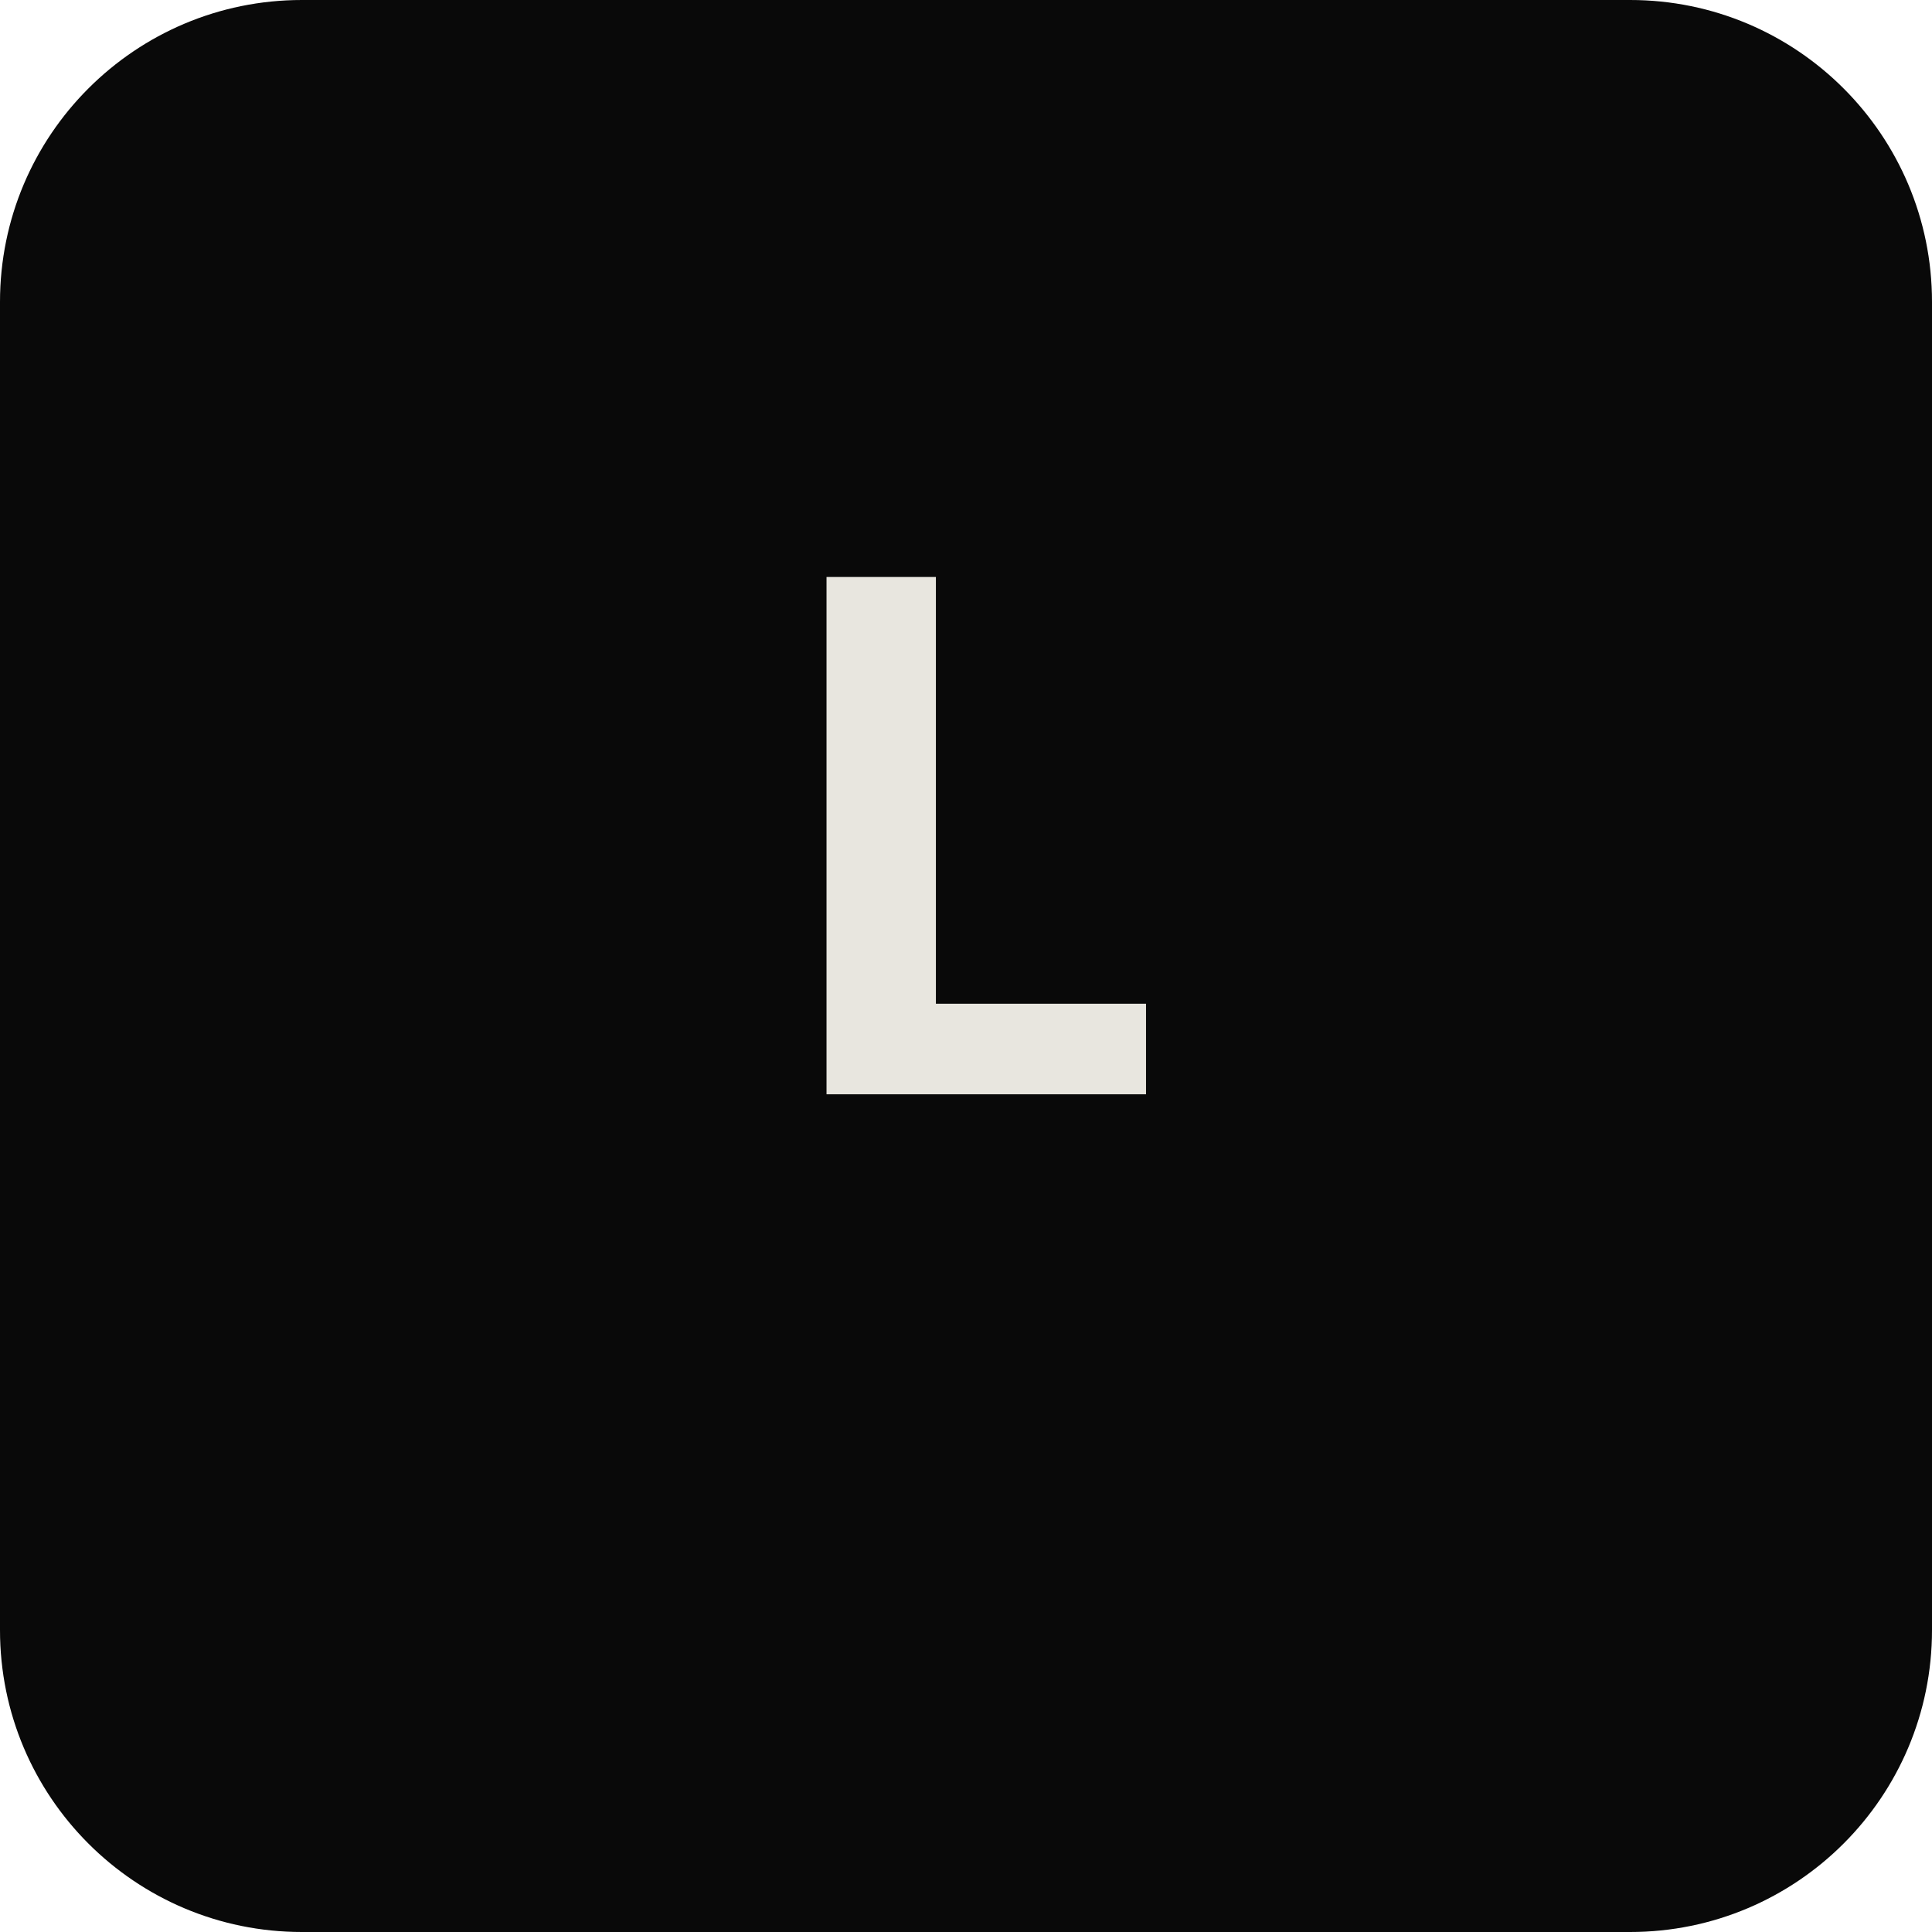
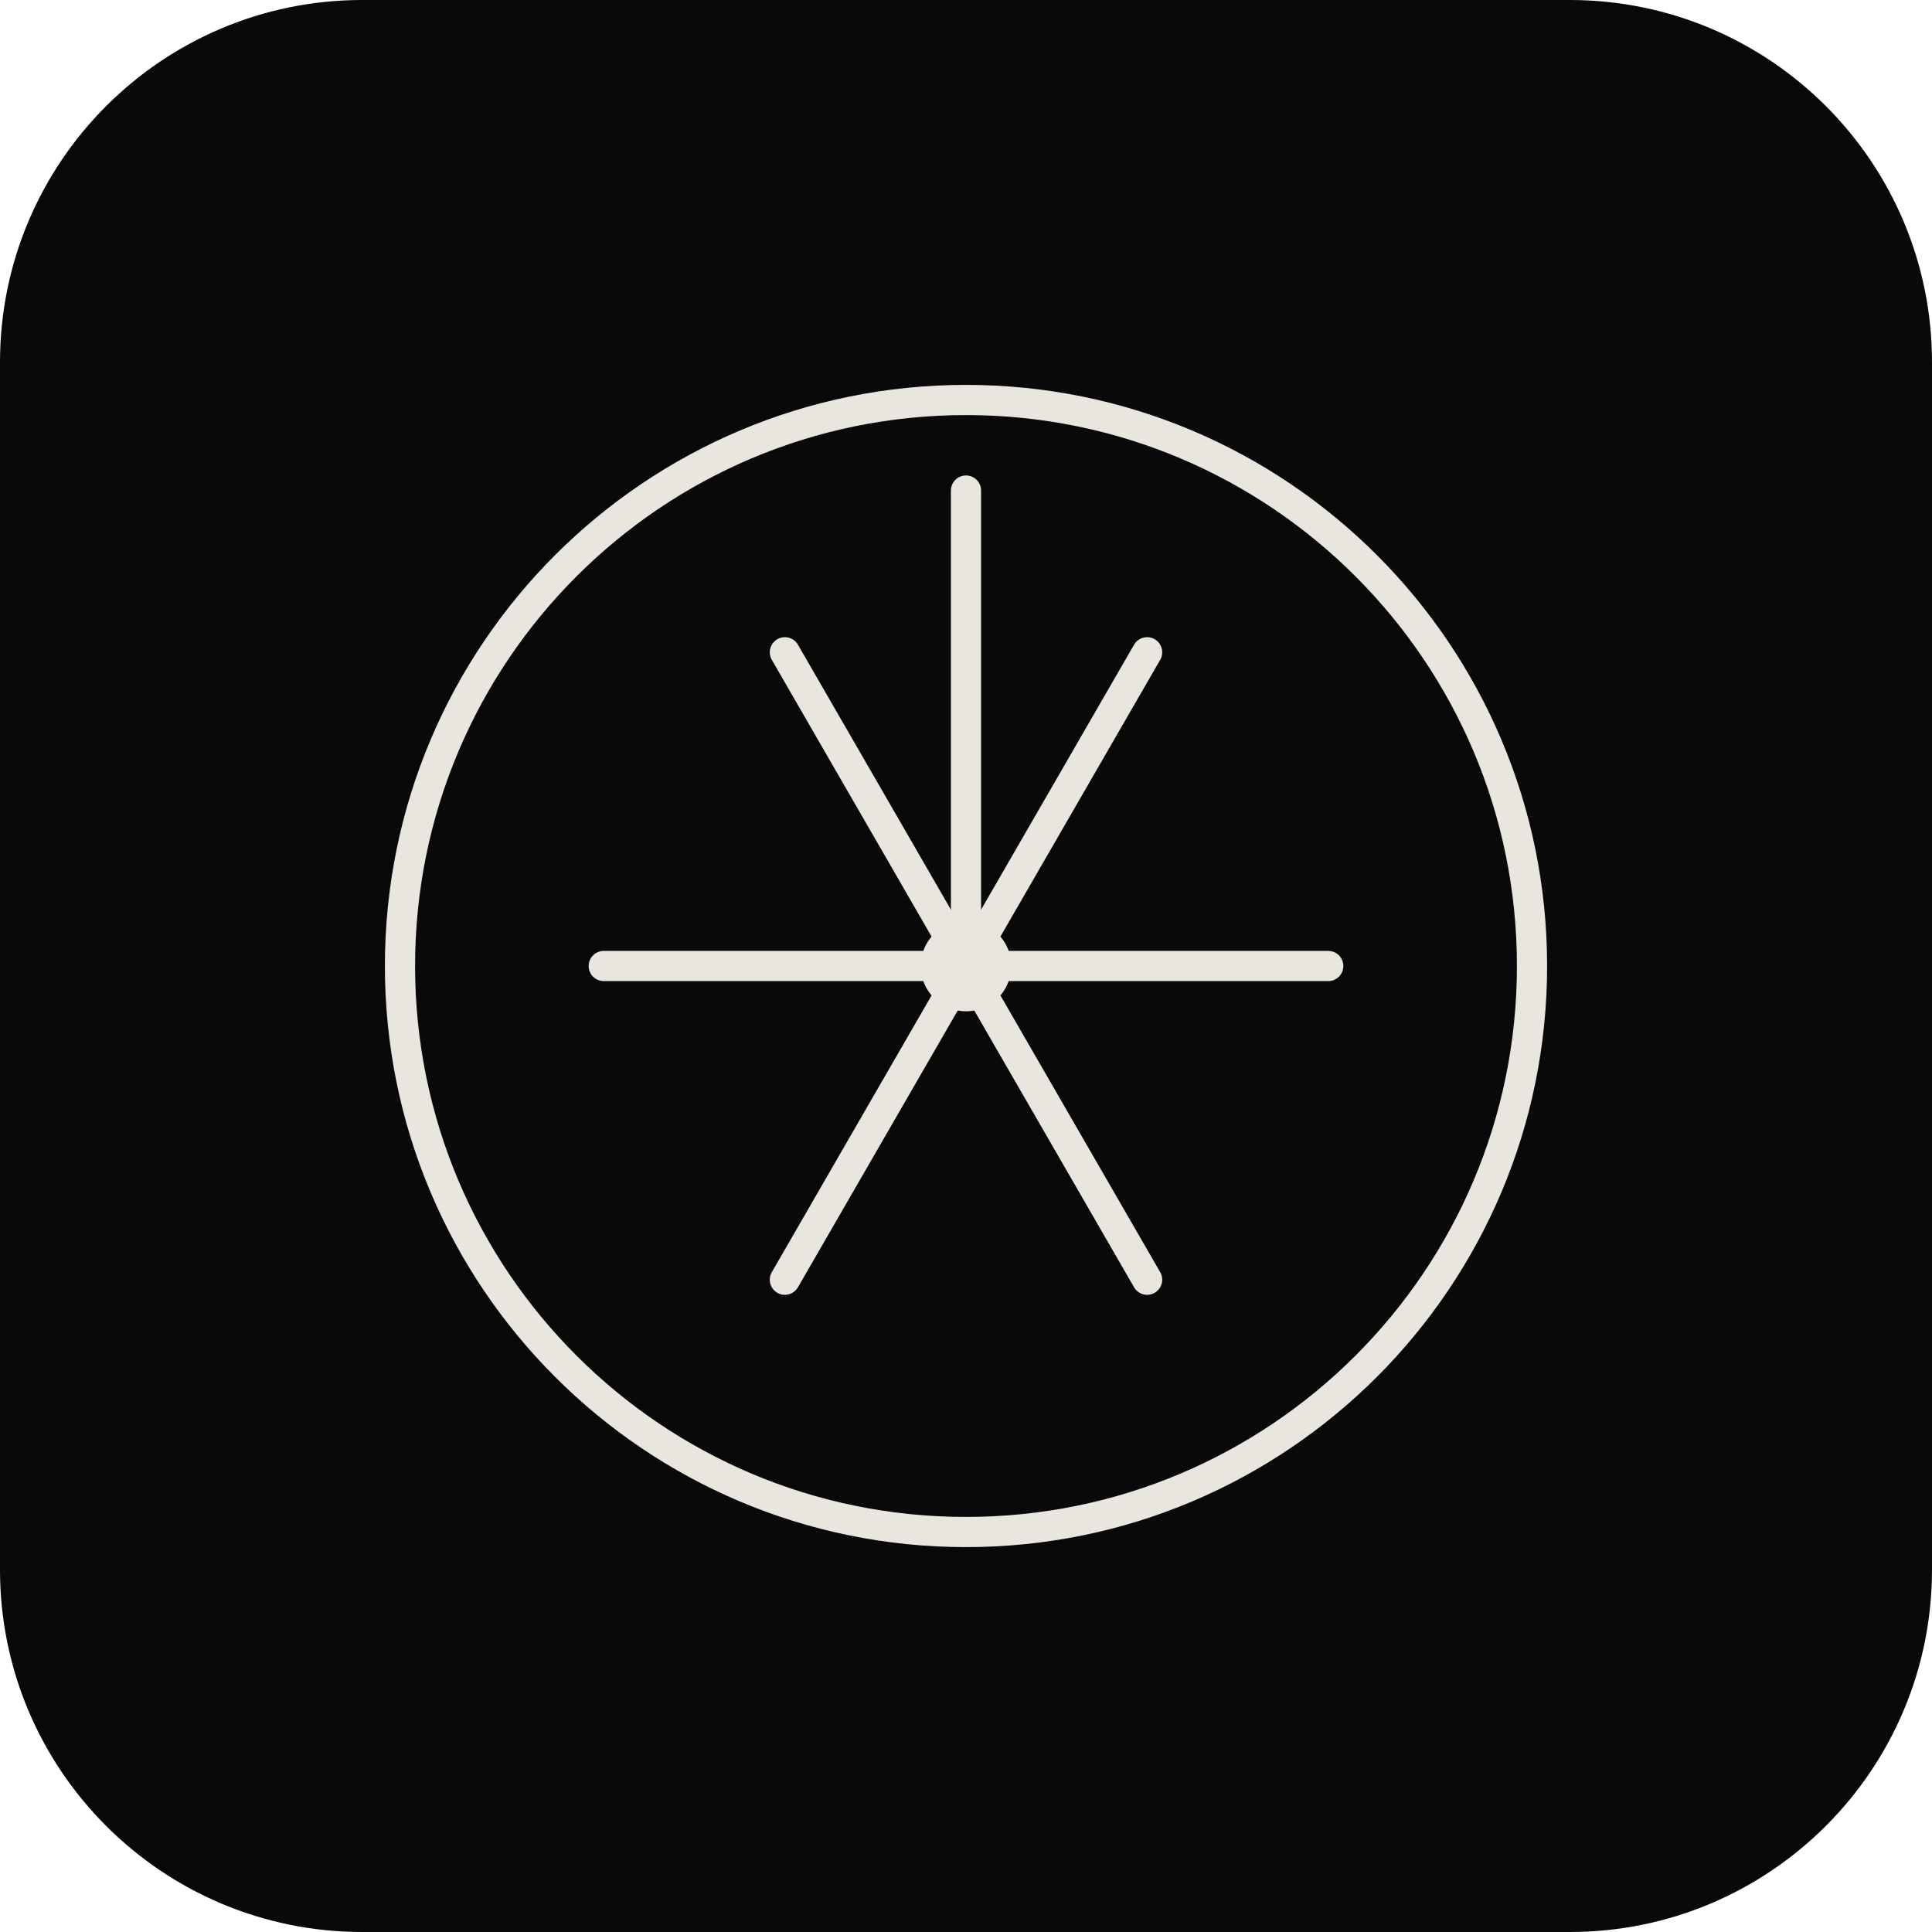
<svg xmlns="http://www.w3.org/2000/svg" width="512" height="512" viewBox="0 0 512 512">
-   <rect width="512" height="512" fill="#090909" rx="80" />
-   <text x="256" y="290" text-anchor="middle" font-family="sans-serif" font-size="192" font-weight="800" fill="#E8E6DF">L</text>
+   <rect width="512" height="512" fill="#090909" rx="96" />
+   <circle cx="256" cy="256" r="150" stroke="#E8E6DF" stroke-width="8" fill="none" />
+   <circle cx="256" cy="256" r="12" fill="#E8E6DF" />
+   <line x1="256" y1="256" x2="352" y2="256" stroke="#E8E6DF" stroke-width="8" stroke-linecap="round" />
+   <line x1="256" y1="256" x2="304" y2="339.14" stroke="#E8E6DF" stroke-width="8" stroke-linecap="round" />
+   <line x1="256" y1="256" x2="208" y2="339.14" stroke="#E8E6DF" stroke-width="8" stroke-linecap="round" />
+   <line x1="256" y1="256" x2="160" y2="256" stroke="#E8E6DF" stroke-width="8" stroke-linecap="round" />
+   <line x1="256" y1="256" x2="208" y2="172.86" stroke="#E8E6DF" stroke-width="8" stroke-linecap="round" />
+   <line x1="256" y1="256" x2="304" y2="172.86" stroke="#E8E6DF" stroke-width="8" stroke-linecap="round" />
+   <line x1="256" y1="256" x2="256" y2="130" stroke="#E8E6DF" stroke-width="8" stroke-linecap="round" />
</svg>
